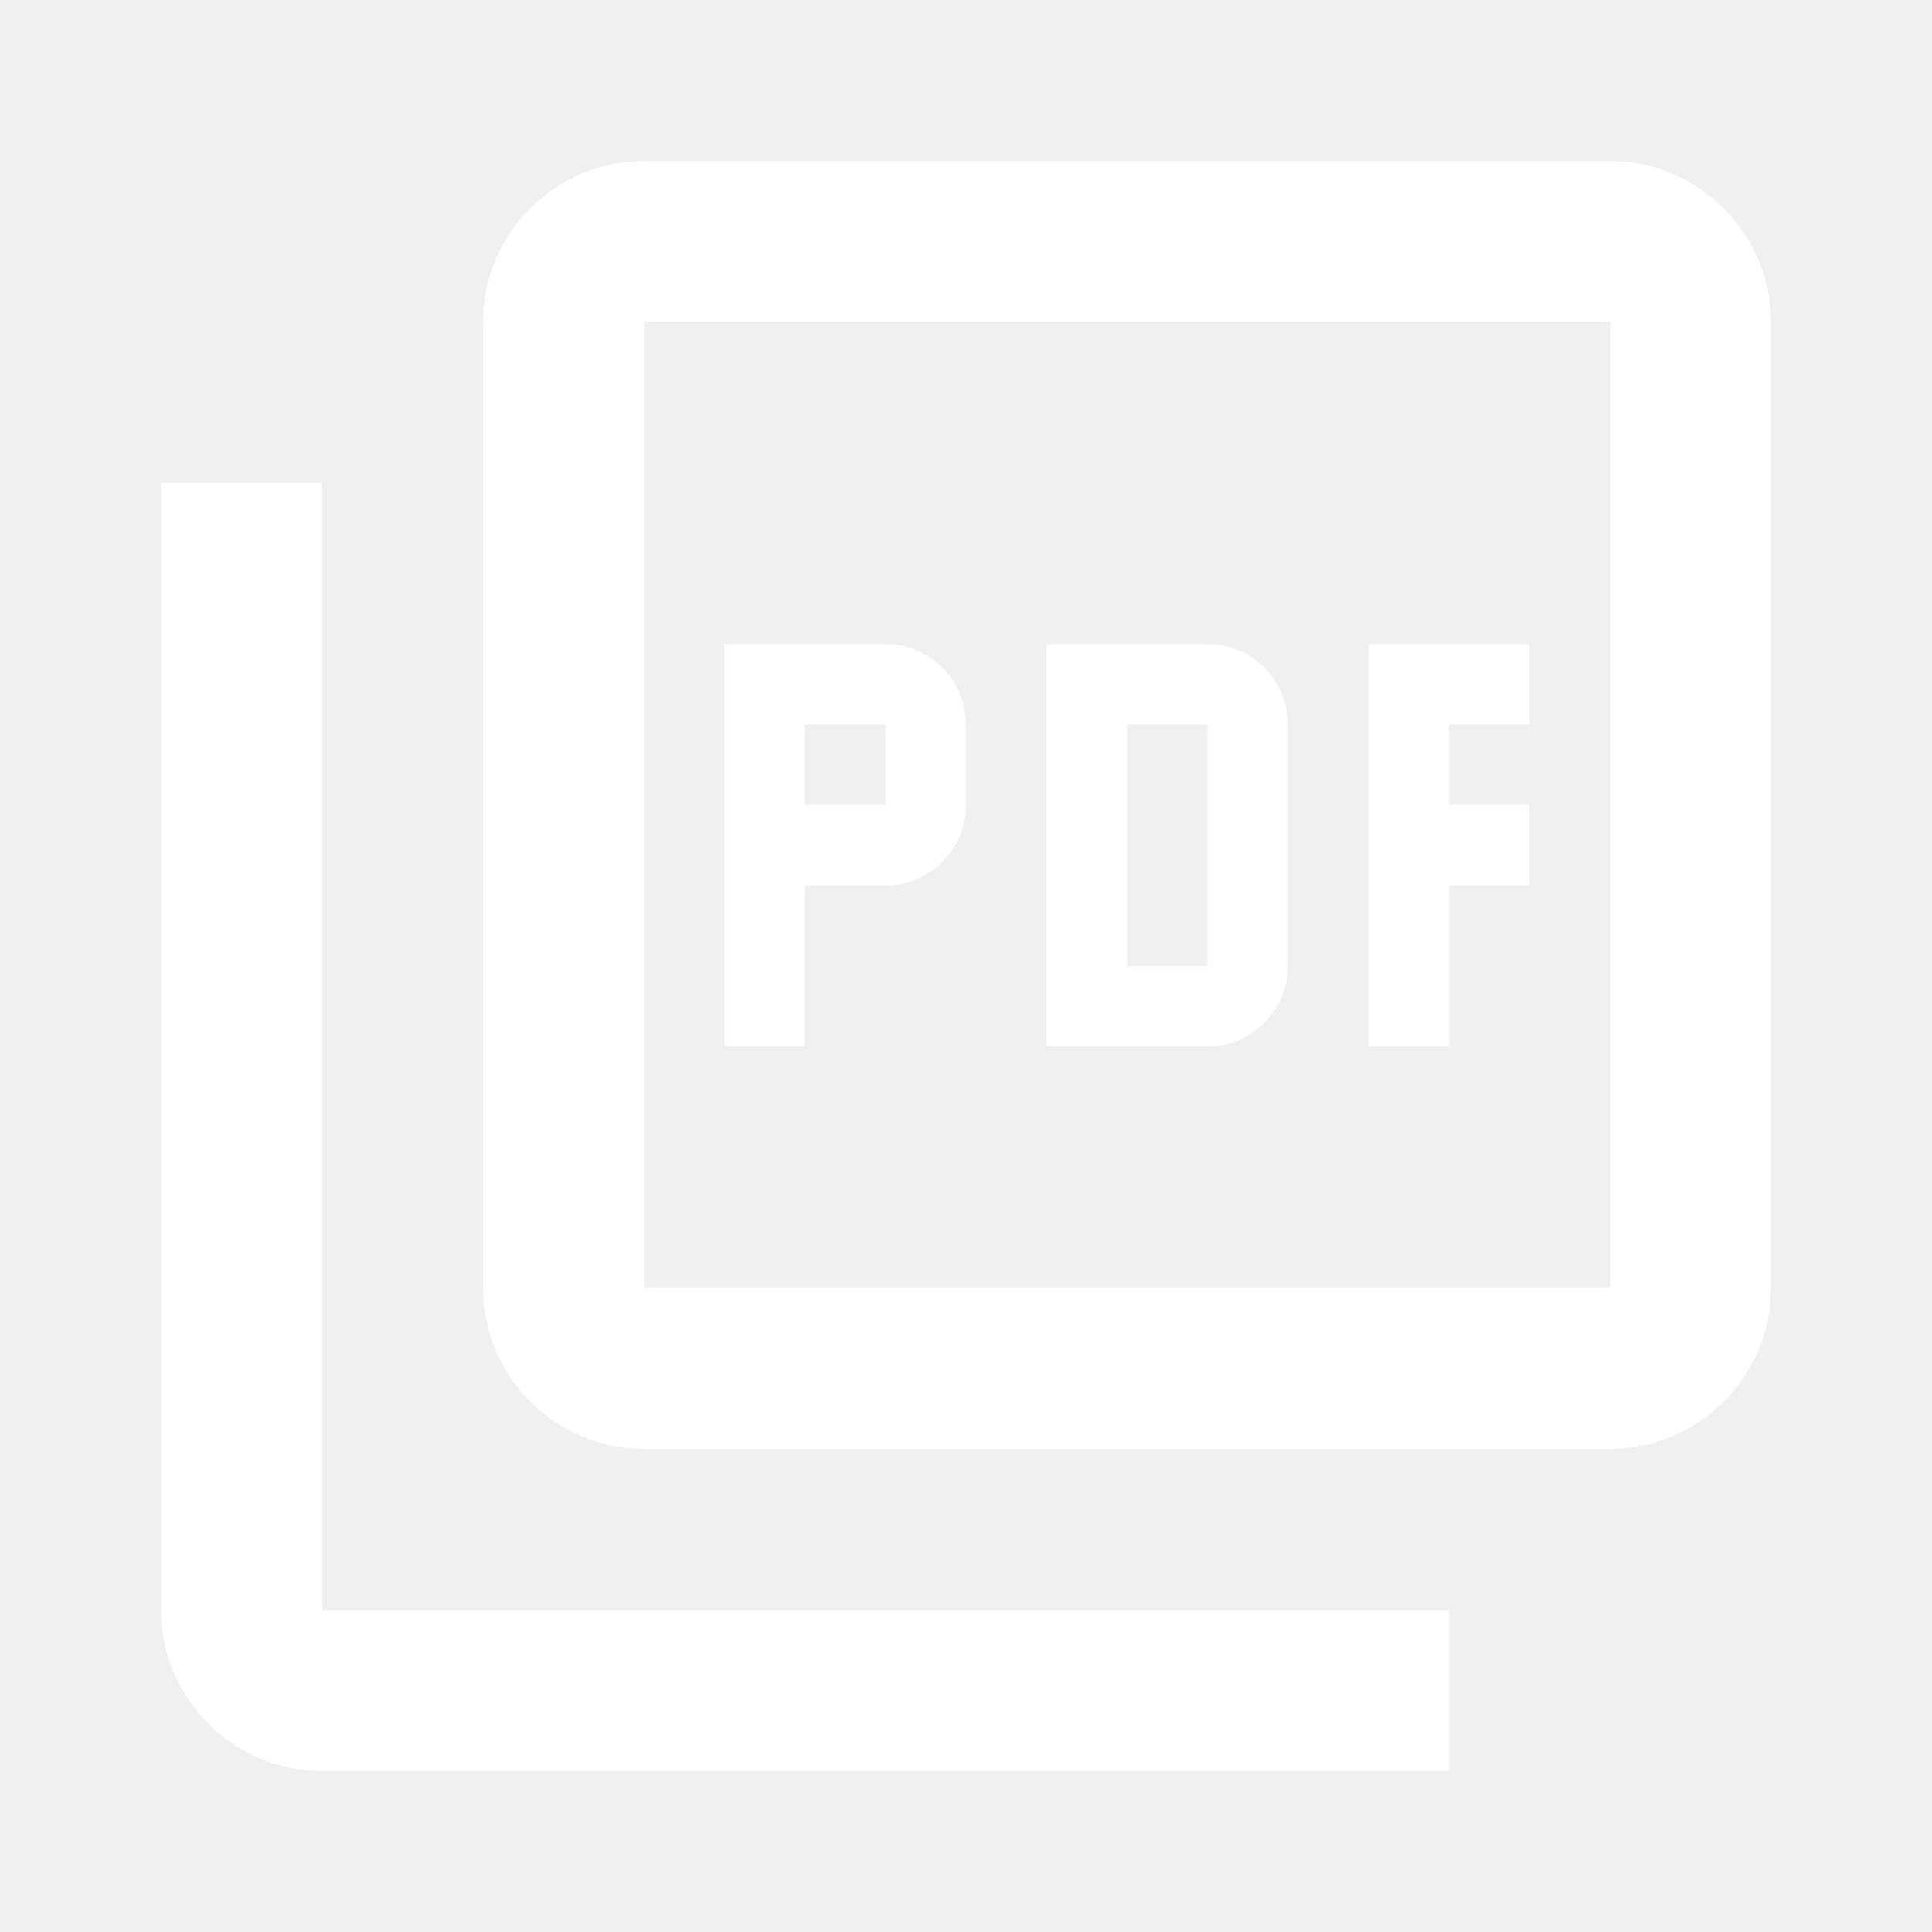
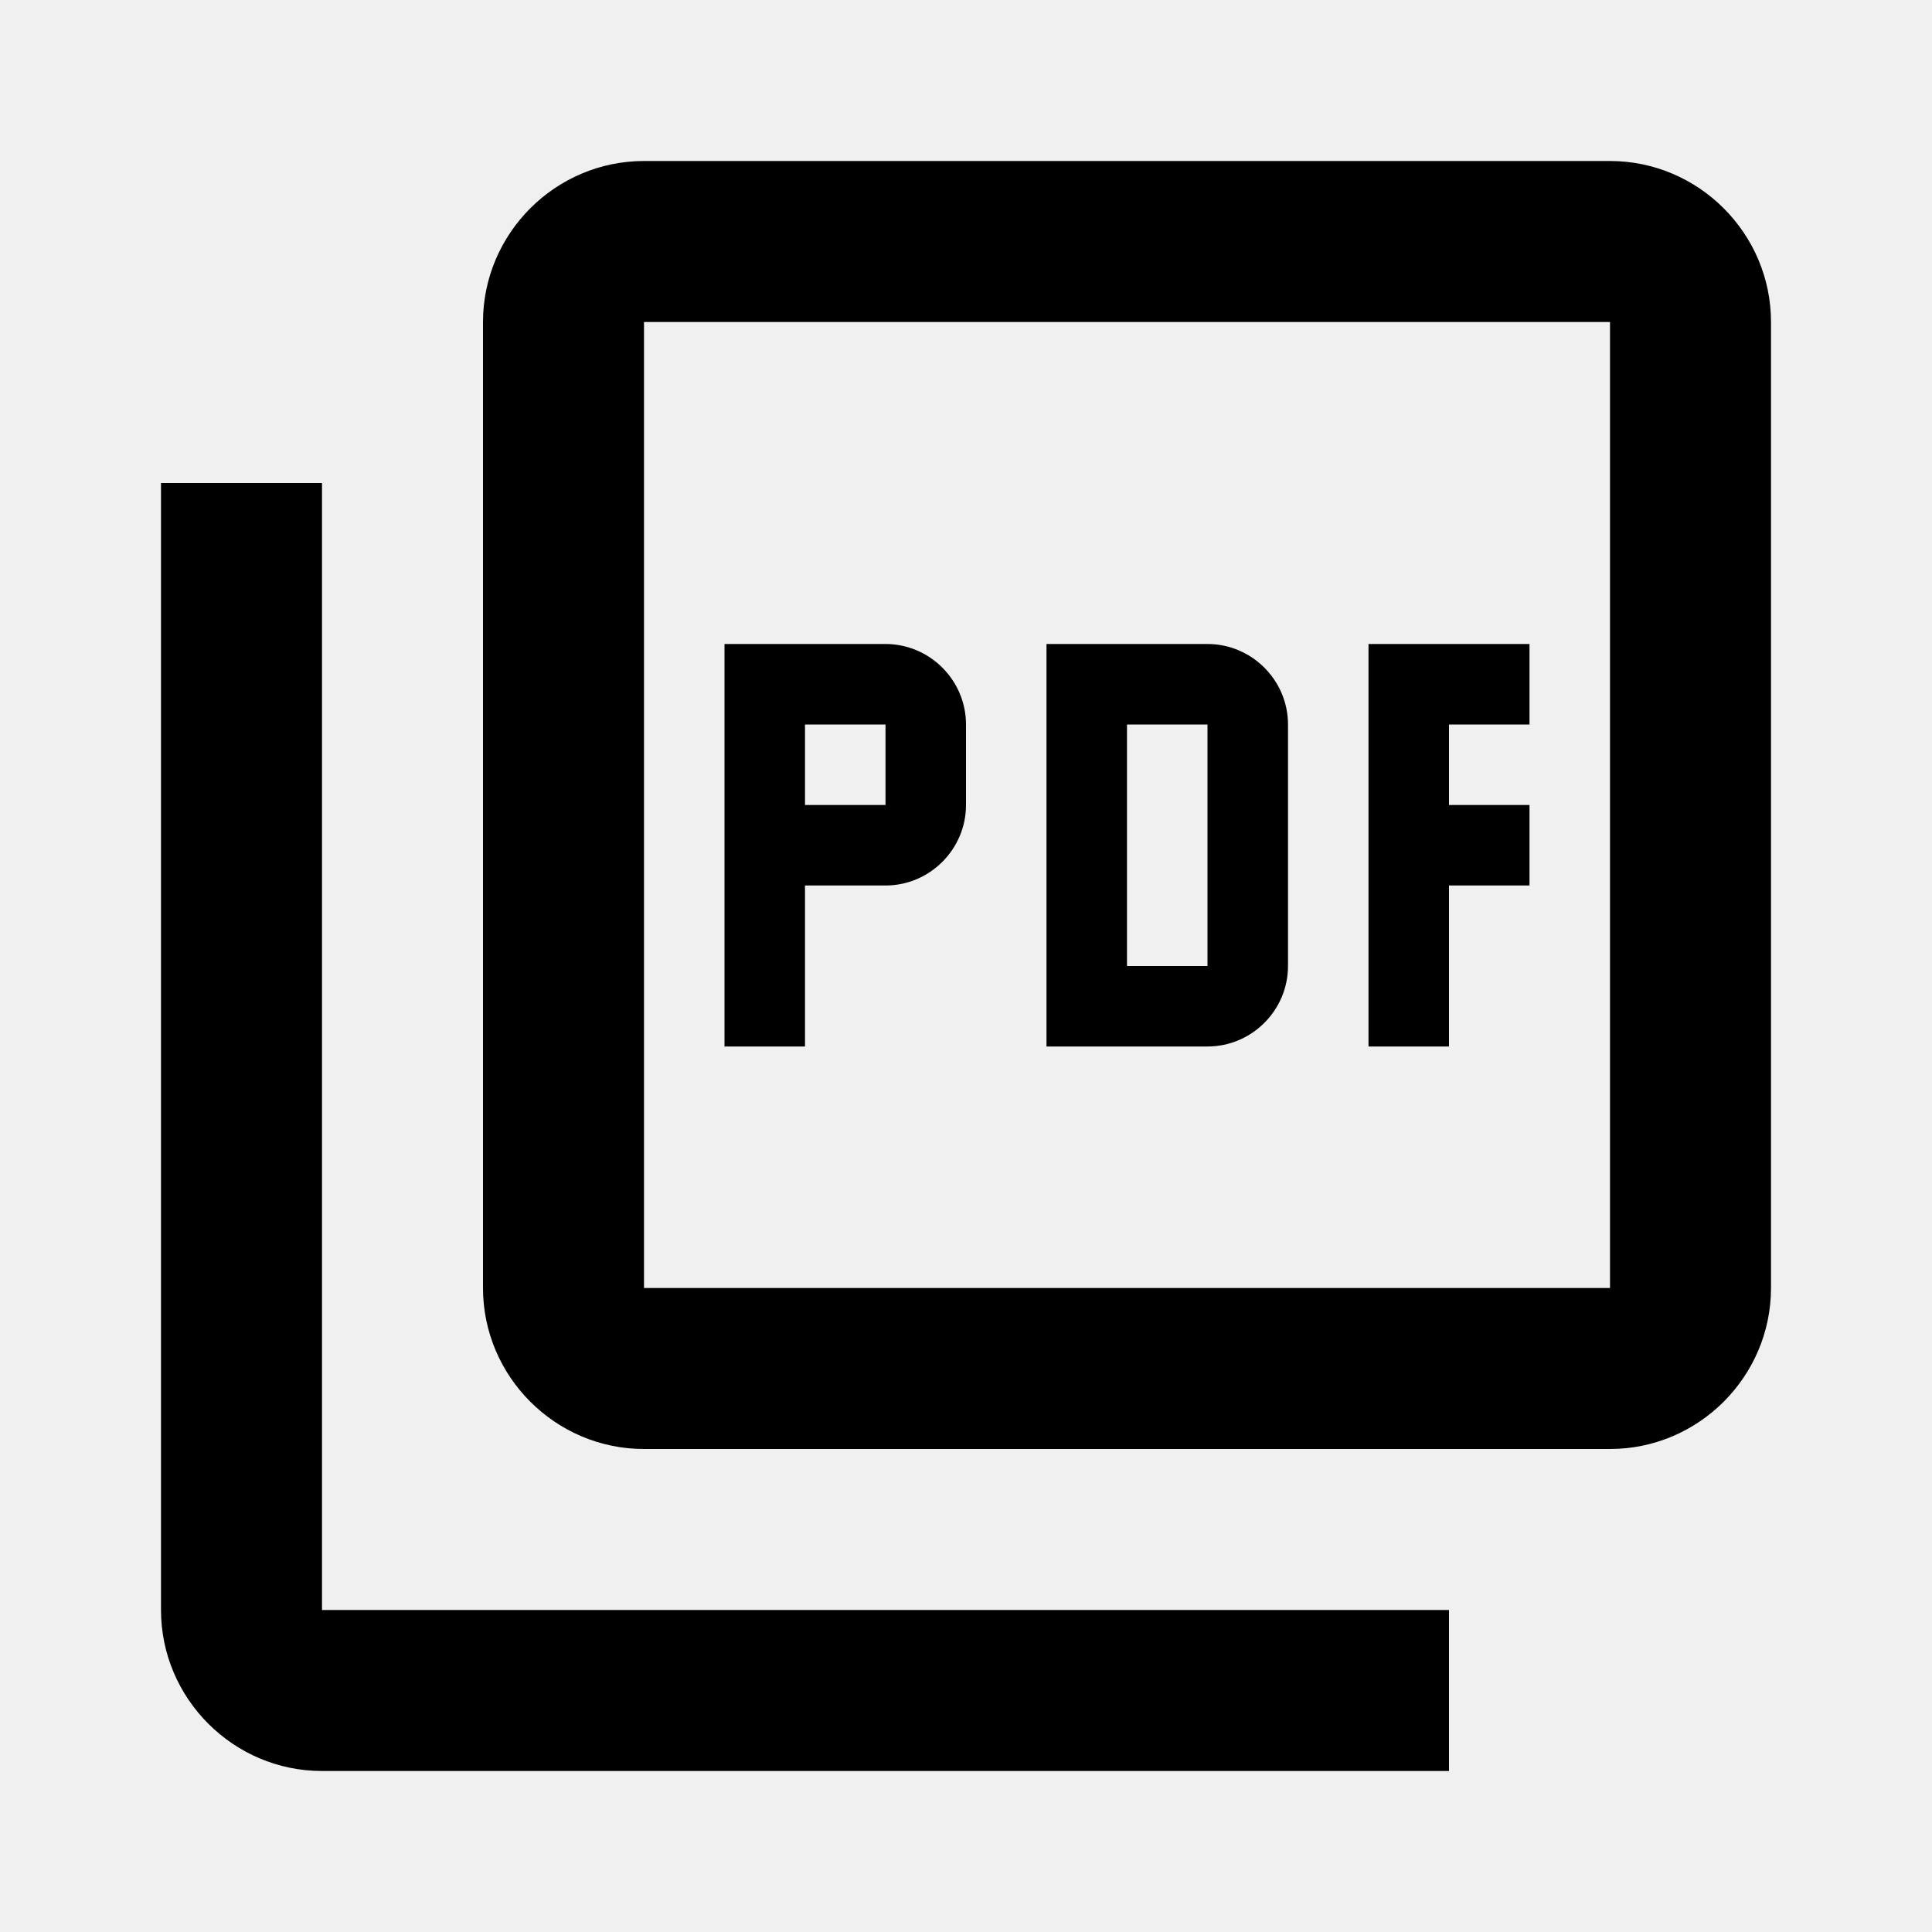
<svg xmlns="http://www.w3.org/2000/svg" width="24" height="24" viewBox="0 0 24 24">
  <path fill="none" d="M0 0h24v24H0V0z" />
-   <path fill="#FFFFFF" d="M20 2H8c-1.1 0-2 .9-2 2v12c0 1.1.9 2 2 2h12c1.1 0 2-.9 2-2V4c0-1.1-.9-2-2-2zm0 14H8V4h12v12zM4 6H2v14c0 1.1.9 2 2 2h14v-2H4V6zm12 6V9c0-.55-.45-1-1-1h-2v5h2c.55 0 1-.45 1-1zm-2-3h1v3h-1V9zm4 2h1v-1h-1V9h1V8h-2v5h1zm-8 0h1c.55 0 1-.45 1-1V9c0-.55-.45-1-1-1H9v5h1v-2zm0-2h1v1h-1V9z" />
+   <path fill="currentColor" fill-rule="evenodd" clip-rule="evenodd" d="M20 2H8c-1.1 0-2 .9-2 2v12c0 1.1.9 2 2 2h12c1.1 0 2-.9 2-2V4c0-1.1-.9-2-2-2zm0 14H8V4h12v12zM4 6H2v14c0 1.1.9 2 2 2h14v-2H4V6zm12 6V9c0-.55-.45-1-1-1h-2v5h2c.55 0 1-.45 1-1zm-2-3h1v3h-1V9zm4 2h1v-1h-1V9h1V8h-2v5h1zm-8 0h1c.55 0 1-.45 1-1V9c0-.55-.45-1-1-1H9v5h1v-2zm0-2h1v1h-1V9z" />
</svg>
